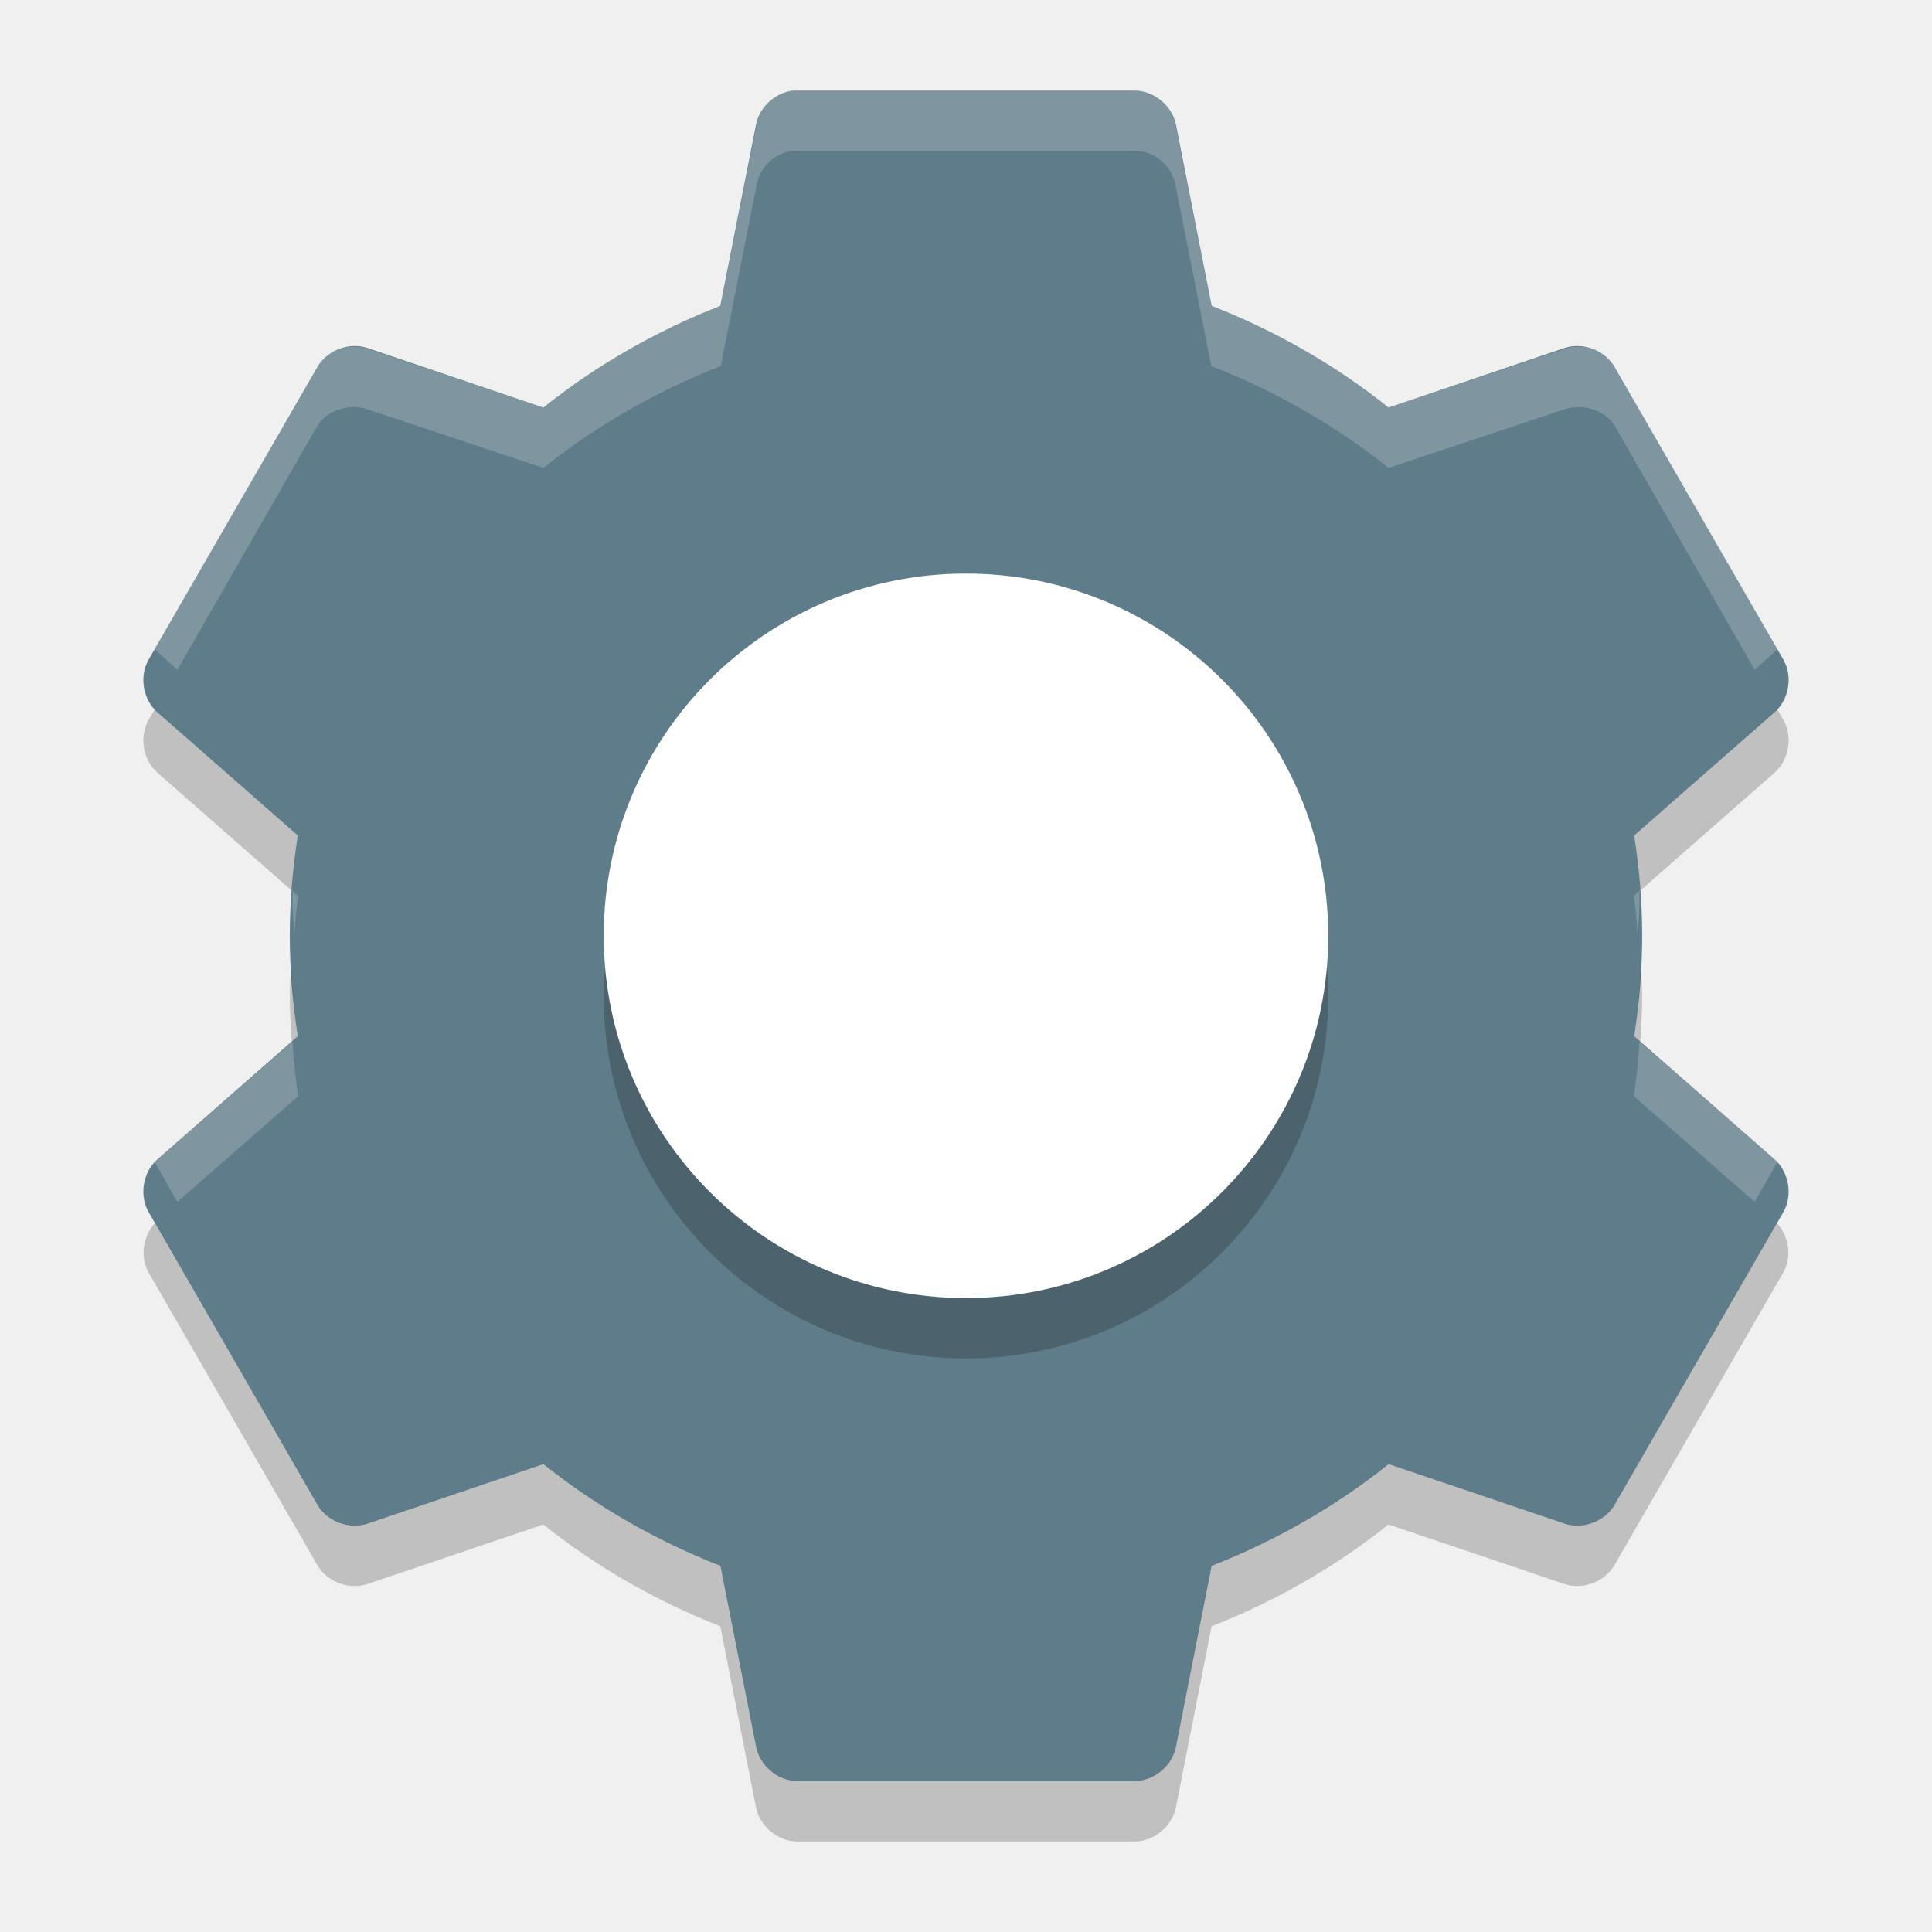
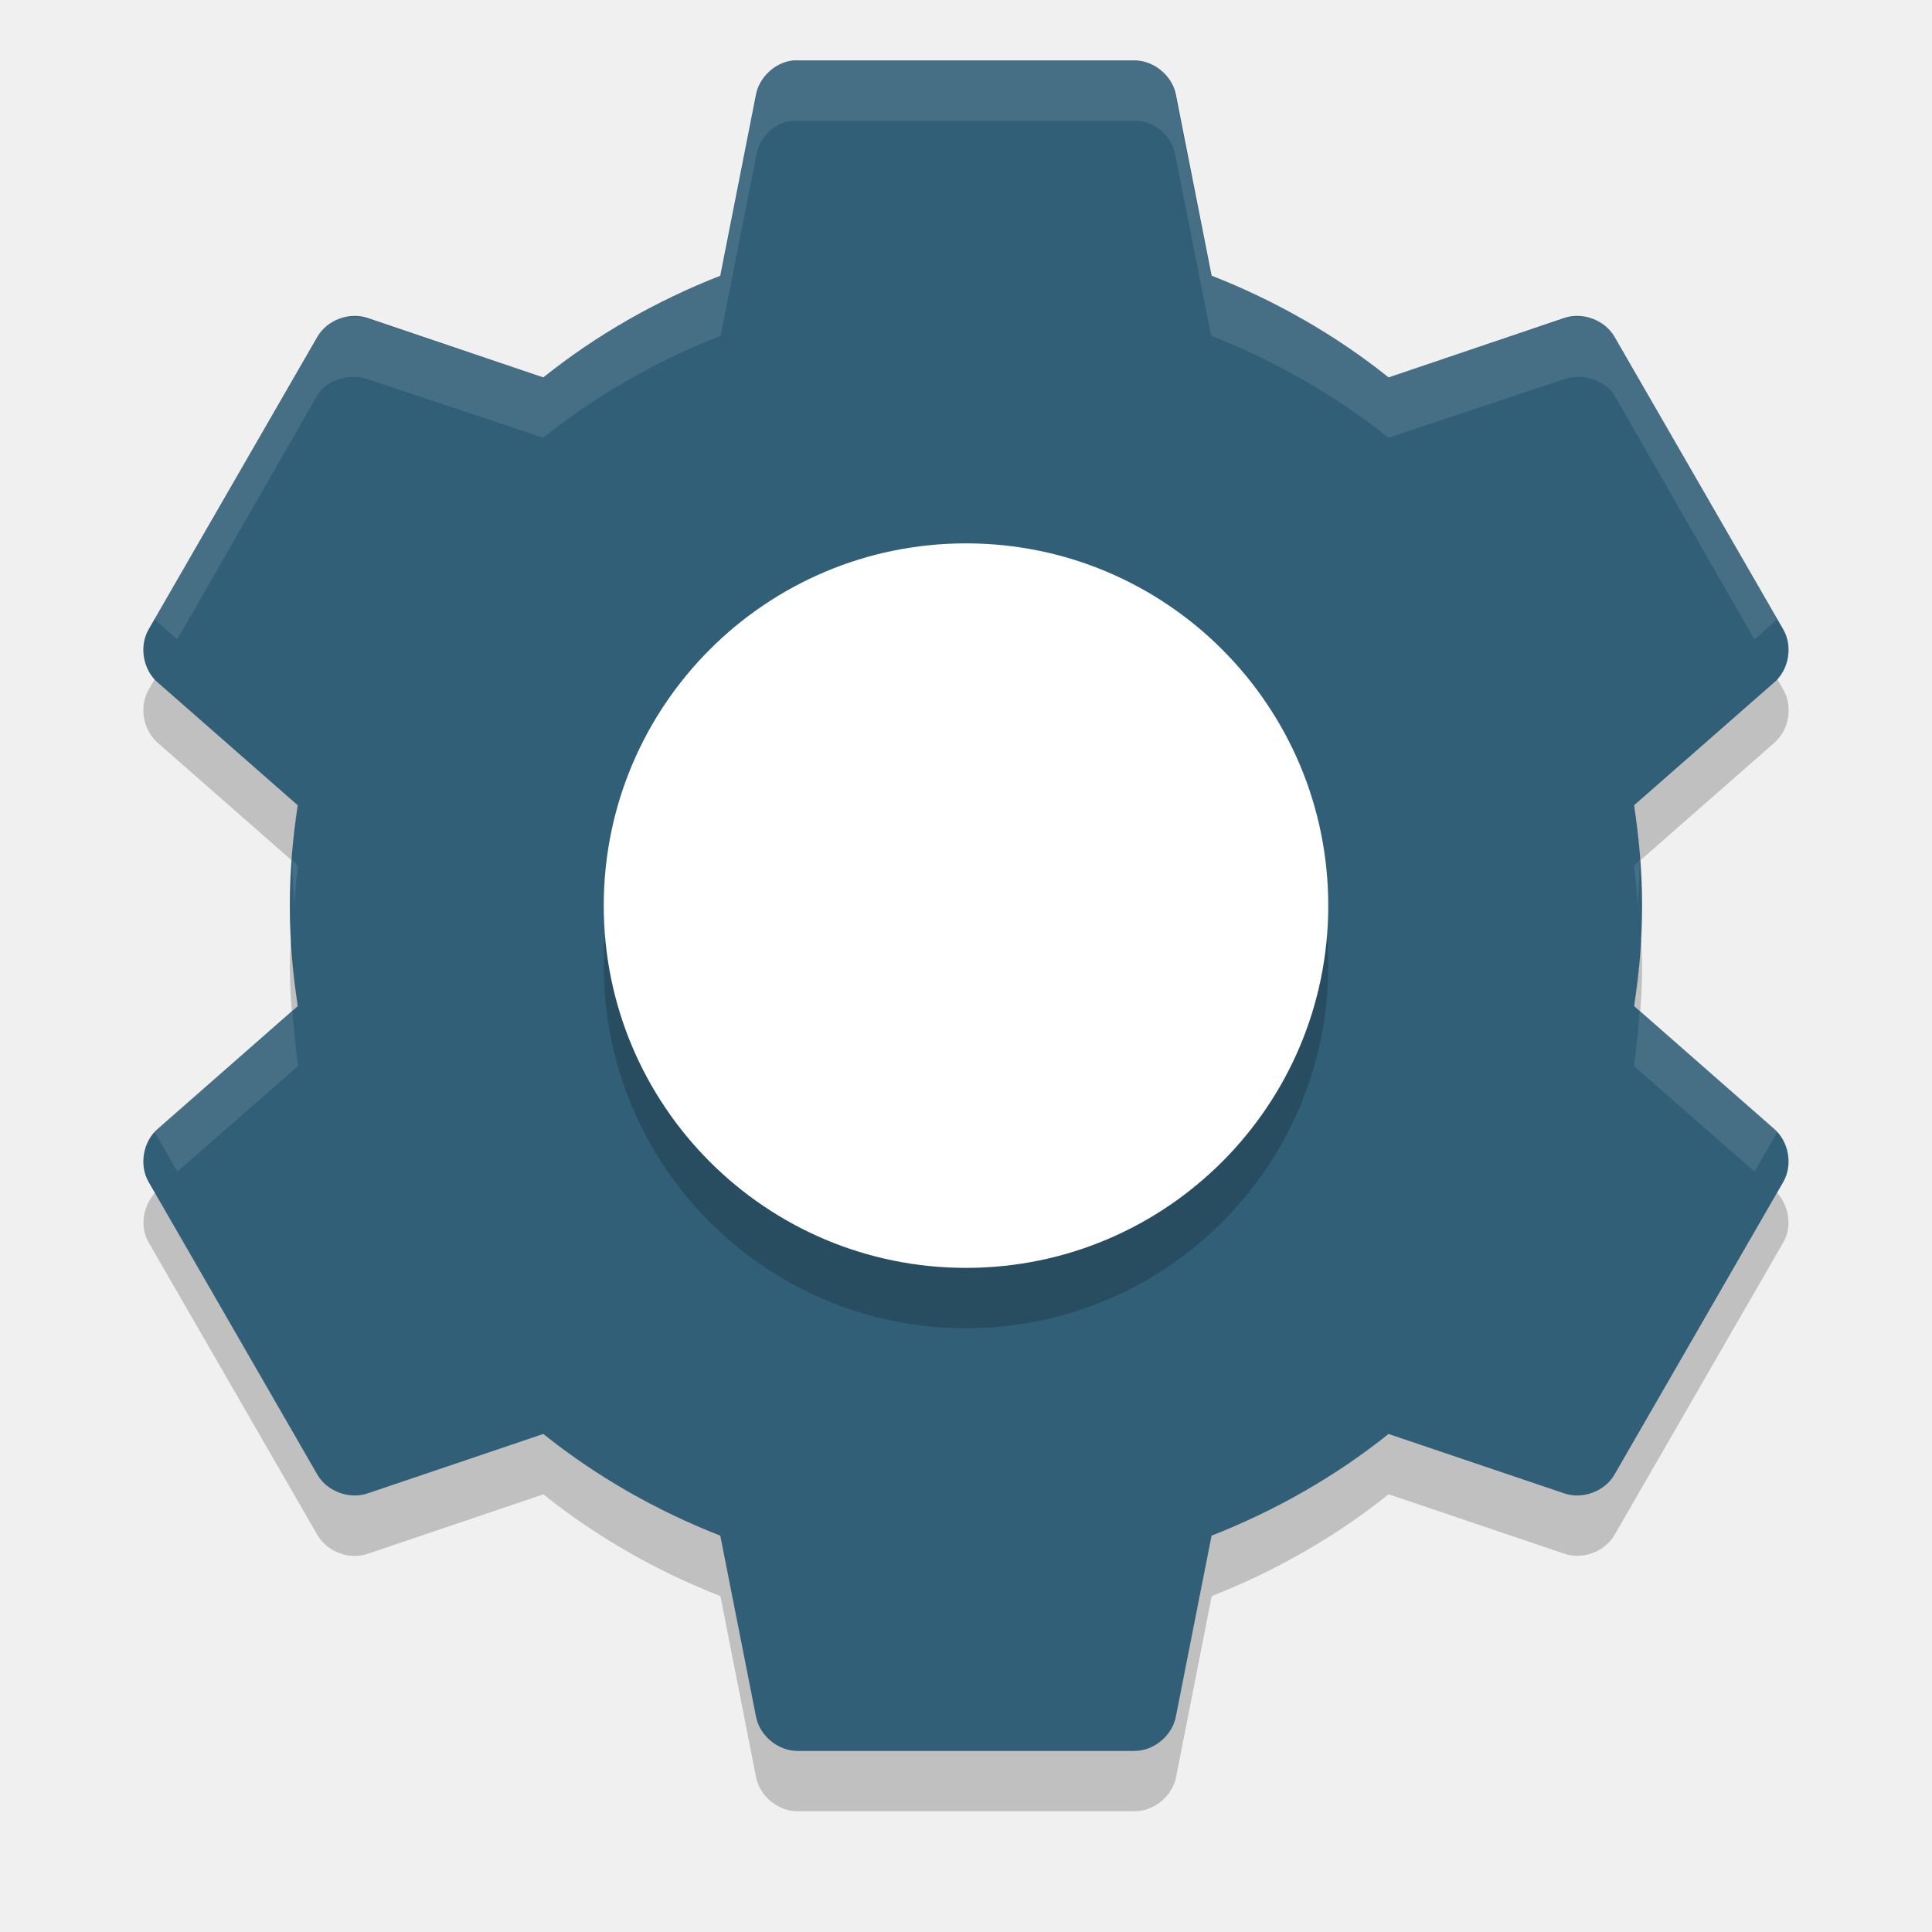
- <svg xmlns="http://www.w3.org/2000/svg" width="128" height="128" viewBox="0 0 128 128" id="svg2" version="1.1">
-   <defs id="defs4">
-     <linearGradient id="linearGradient4561" x1="24" x2="44" y1="24" y2="24" gradientTransform="matrix(2.6,0,0,2.66668,1.6,922.3621)" gradientUnits="userSpaceOnUse">
-       <stop offset="0" id="stop2" />
-       <stop offset="1" stop-opacity="0" id="stop4" />
-     </linearGradient>
-   </defs>
-   <g id="layer1" transform="translate(0,-924.3622)">
-     <path d="m 52.536,930.365 c -1.187,0.129 -2.233,1.101 -2.45,2.275 l -2.362,11.987 c -4.241,1.659 -8.227,3.938 -11.725,6.738 l -11.636,-3.938 c -1.209,-0.417 -2.675,0.123 -3.325,1.225 l -11.2,19.425 c -0.631,1.117 -0.36,2.663 0.612,3.5 l 9.275,8.137 c -0.326,2.182 -0.525,4.377 -0.525,6.65 0,2.273 0.198,4.468 0.525,6.65 l -9.275,8.138 c -0.973,0.837 -1.243,2.383 -0.612,3.5 l 11.2,19.425 c 0.65,1.102 2.116,1.642 3.325,1.225 l 11.637,-3.938 c 3.498,2.8 7.484,5.079 11.725,6.738 l 2.362,11.987 c 0.24,1.255 1.435,2.258 2.712,2.275 h 22.4 c 1.277,-0.016 2.473,-1.02 2.712,-2.275 l 2.362,-11.987 c 4.241,-1.659 8.227,-3.938 11.725,-6.738 l 11.637,3.938 c 1.209,0.417 2.675,-0.123 3.325,-1.225 l 11.2,-19.425 c 0.631,-1.117 0.36,-2.663 -0.612,-3.5 l -9.275,-8.138 c 0.326,-2.182 0.525,-4.377 0.525,-6.65 0,-2.273 -0.199,-4.468 -0.525,-6.65 l 9.275,-8.137 c 0.973,-0.837 1.243,-2.383 0.612,-3.5 l -11.2,-19.425 c -0.65,-1.102 -2.116,-1.642 -3.325,-1.225 l -11.637,3.937 c -3.5,-2.802 -7.484,-5.081 -11.724,-6.74 l -2.362,-11.987 c -0.24,-1.255 -1.435,-2.258 -2.712,-2.275 h -22.4 c -0.088,-0.002 -0.175,-0.002 -0.262,0 z" id="path2" style="fill:#5f7c8a;stroke-width:4" />
-     <path d="m 64,966.363 c 13.255,0 24,10.745 24,24 0,13.255 -10.745,24 -24,24 -13.255,0 -24,-10.745 -24,-24 0,-13.255 10.745,-24 24,-24 z" id="path4" style="opacity:0.2;stroke-width:4" />
-     <path d="m 64,962.363 c 13.255,0 24,10.745 24,24 0,13.255 -10.745,24 -24,24 -13.255,0 -24,-10.745 -24,-24 0,-13.255 10.745,-24 24,-24 z" id="path6" style="fill:#ffffff;stroke-width:4" />
-     <path d="m 52.5,930.363 c -1.187,0.129 -2.158,1.076 -2.375,2.25 l -2.375,12 c -4.241,1.659 -8.252,3.95 -11.75,6.75 l -11.623,-3.875 c -1.209,-0.417 -2.725,0.024 -3.375,1.125 l -10.75,18.75 c 0.076,0.086 0.162,0.174 0.25,0.25 l 1.25,1.125 9.25,-16.125 c 0.65,-1.102 2.166,-1.542 3.375,-1.125 l 11.625,3.875 c 3.498,-2.8 7.509,-5.091 11.75,-6.75 l 2.375,-12 c 0.217,-1.174 1.188,-2.121 2.375,-2.25 0.087,-0.002 0.162,-0.002 0.25,0 h 22.5 c 1.277,0.016 2.385,0.995 2.625,2.25 l 2.375,12 c 4.241,1.659 8.252,3.95 11.75,6.75 l 11.625,-3.875 c 1.209,-0.417 2.725,0.024 3.375,1.125 l 9.25,16.125 1.25,-1.125 c 0.088,-0.076 0.174,-0.164 0.25,-0.25 l -10.75,-18.75 c -0.65,-1.102 -2.166,-1.542 -3.375,-1.125 l -11.625,3.875 c -3.498,-2.8 -7.509,-5.091 -11.75,-6.75 l -2.375,-12 c -0.24,-1.255 -1.348,-2.233 -2.625,-2.25 h -22.5 c -0.088,-0.002 -0.163,-0.002 -0.25,0 z m -42.876,38.625 c -0.067,0.37 -0.078,0.63 0,1 -0.057,-0.315 -0.047,-0.685 0,-1 z m 108.752,0 c 0.047,0.315 0.057,0.685 0,1 0.078,-0.37 0.068,-0.63 0,-1 z m -99,14.375 c -0.024,0.328 0.018,0.668 0,1 0.034,0.678 0.081,1.336 0.125,2 0.057,-0.874 0.12,-1.753 0.25,-2.625 z m 89.248,0 -0.375,0.375 c 0.13,0.872 0.193,1.751 0.25,2.625 0.044,-0.664 0.091,-1.322 0.125,-2 -0.02,-0.332 0.024,-0.672 0,-1 z m -89.248,10 -8.875,7.75 c -0.088,0.076 -0.174,0.164 -0.25,0.25 l 1.5,2.625 8,-7 c -0.181,-1.212 -0.285,-2.394 -0.375,-3.625 z m 89.248,0 c -0.09,1.231 -0.194,2.413 -0.375,3.625 l 8,7 1.5,-2.625 c -0.076,-0.086 -0.162,-0.174 -0.25,-0.25 z" id="path8" style="opacity:0.2;fill:#ffffff;stroke-width:4" />
-     <path d="m 10.266,971.335 -0.43,0.742 c -0.631,1.117 -0.356,2.663 0.617,3.5 l 8.875,7.788 c 0.09,-1.227 0.218,-2.441 0.398,-3.648 l -9.273,-8.14 c -0.078,-0.072 -0.118,-0.168 -0.188,-0.244 z m 107.468,0 c -0.069,0.076 -0.109,0.175 -0.187,0.242 l -9.274,8.141 c 0.181,1.208 0.308,2.422 0.398,3.648 l 8.875,-7.789 c 0.973,-0.837 1.248,-2.383 0.617,-3.5 l -0.428,-0.744 z m -98.444,17.032 c -0.033,0.665 -0.086,1.323 -0.086,2 0,1.015 0.052,2.01 0.125,3 l 0.398,-0.352 c -0.23,-1.532 -0.359,-3.08 -0.438,-4.648 z m 89.42,0 c -0.079,1.568 -0.208,3.116 -0.438,4.648 l 0.398,0.352 c 0.073,-0.99 0.125,-1.985 0.125,-3 0,-0.677 -0.053,-1.335 -0.086,-2 z m -98.444,17.032 c -0.789,0.868 -1.01,2.228 -0.43,3.256 l 11.203,19.422 c 0.65,1.102 2.111,1.643 3.32,1.227 l 11.64,-3.94 c 3.498,2.8 7.486,5.084 11.726,6.742 l 2.359,11.984 c 0.24,1.255 1.434,2.256 2.711,2.273 h 22.406 c 1.277,-0.016 2.471,-1.019 2.711,-2.273 l 2.359,-11.984 c 4.236,-1.66 8.224,-3.944 11.72,-6.744 l 11.641,3.938 c 1.209,0.417 2.671,-0.125 3.32,-1.227 l 11.203,-19.422 c 0.58,-1.027 0.36,-2.39 -0.43,-3.258 l -10.774,18.68 c -0.65,1.102 -2.111,1.643 -3.32,1.227 l -11.644,-3.94 c -3.498,2.8 -7.486,5.076 -11.726,6.734 l -2.359,11.992 c -0.236,1.252 -1.432,2.256 -2.708,2.272 h -22.406 c -1.277,-0.017 -2.471,-1.019 -2.711,-2.273 l -2.356,-11.992 c -4.244,-1.66 -8.23,-3.936 -11.728,-6.736 l -11.641,3.936 c -1.209,0.42 -2.67,-0.124 -3.32,-1.224 l -10.774,-18.68 z" id="path10" style="opacity:0.2;stroke-width:4" />
-   </g>
+ <svg xmlns="http://www.w3.org/2000/svg" width="32" height="32" version="1">
+   <path style="fill:#325f78" d="m13.134 1.001c-0.297 0.032-0.558 0.275-0.613 0.569l-0.591 2.997c-1.06 0.415-2.057 0.984-2.931 1.684l-2.909-0.984c-0.302-0.104-0.669 0.031-0.831 0.306l-2.8 4.856c-0.158 0.279-0.09 0.666 0.153 0.875l2.319 2.034c-0.082 0.545-0.131 1.094-0.131 1.663 0 0.568 0.05 1.117 0.131 1.663l-2.319 2.034c-0.243 0.209-0.311 0.596-0.153 0.875l2.8 4.856c0.162 0.275 0.529 0.41 0.831 0.306l2.909-0.984c0.874 0.7 1.871 1.27 2.931 1.684l0.591 2.997c0.06 0.314 0.359 0.564 0.678 0.569h5.6c0.319-0.004 0.618-0.255 0.678-0.569l0.591-2.997c1.06-0.415 2.057-0.984 2.931-1.684l2.909 0.984c0.302 0.104 0.669-0.031 0.831-0.306l2.8-4.856c0.158-0.279 0.09-0.666-0.153-0.875l-2.319-2.034c0.082-0.545 0.131-1.094 0.131-1.663 0-0.568-0.05-1.117-0.131-1.663l2.319-2.034c0.243-0.209 0.311-0.596 0.153-0.875l-2.8-4.856c-0.162-0.275-0.529-0.41-0.831-0.306l-2.909 0.984c-0.875-0.701-1.871-1.27-2.931-1.685l-0.591-2.997c-0.06-0.314-0.359-0.564-0.678-0.569h-5.6c-0.022-0.001-0.044-0.001-0.066 0z" />
+   <path opacity=".2" d="m16 10c3.314 0 6 2.686 6 6s-2.686 6-6 6-6-2.686-6-6 2.686-6 6-6z" />
+   <path fill="#fff" d="m16 9c3.314 0 6 2.686 6 6s-2.686 6-6 6-6-2.686-6-6 2.686-6 6-6z" />
+   <path fill="#fff" style="opacity:0.1" d="m13.125 1c-0.297 0.032-0.539 0.269-0.594 0.562l-0.594 3c-1.06 0.415-2.063 0.988-2.938 1.688l-2.906-0.969c-0.302-0.104-0.681 0.006-0.844 0.281l-2.688 4.688c0.019 0.021 0.041 0.044 0.062 0.062l0.312 0.281 2.312-4.031c0.162-0.275 0.541-0.385 0.844-0.281l2.906 0.969c0.874-0.7 1.877-1.273 2.938-1.688l0.594-3c0.054-0.294 0.297-0.53 0.594-0.562 0.022-0.001 0.041-0.001 0.062 0h5.625c0.319 0.004 0.596 0.249 0.656 0.562l0.594 3c1.06 0.415 2.063 0.988 2.938 1.688l2.906-0.969c0.302-0.104 0.681 0.006 0.844 0.281l2.312 4.031 0.312-0.281c0.022-0.019 0.043-0.041 0.062-0.062l-2.688-4.688c-0.162-0.275-0.542-0.385-0.844-0.281l-2.906 0.969c-0.874-0.7-1.877-1.273-2.938-1.688l-0.594-3c-0.06-0.314-0.337-0.558-0.656-0.562h-5.625c-0.022-0.001-0.041-0.001-0.062 0zm-10.719 9.656c-0.017 0.093-0.019 0.157 0 0.25-0.014-0.079-0.012-0.171 0-0.25zm27.188 0c0.012 0.079 0.014 0.171 0 0.25 0.019-0.093 0.017-0.157 0-0.25zm-24.75 3.594c-0.006 0.082 0.005 0.167 0 0.25 0.009 0.17 0.02 0.334 0.031 0.5 0.014-0.219 0.03-0.438 0.062-0.656l-0.094-0.094zm22.312 0-0.094 0.094c0.033 0.218 0.048 0.438 0.062 0.656 0.011-0.166 0.023-0.33 0.031-0.5-0.005-0.083 0.006-0.168 0-0.25zm-22.312 2.5-2.219 1.938c-0.022 0.019-0.043 0.041-0.062 0.062l0.375 0.656 2-1.75c-0.045-0.303-0.071-0.598-0.094-0.906zm22.312 0c-0.023 0.308-0.048 0.603-0.094 0.906l2 1.75 0.375-0.656c-0.019-0.021-0.041-0.044-0.062-0.062l-2.219-1.938z" />
+   <path opacity=".2" d="m2.566 11.243-0.107 0.186c-0.158 0.279-0.089 0.666 0.154 0.875l2.219 1.947c0.023-0.307 0.054-0.61 0.1-0.912l-2.318-2.035c-0.02-0.018-0.03-0.042-0.047-0.061zm26.867 0c-0.017 0.019-0.027 0.044-0.047 0.061l-2.318 2.035c0.045 0.302 0.077 0.605 0.1 0.912l2.219-1.947c0.243-0.209 0.312-0.596 0.154-0.875l-0.107-0.186zm-24.611 4.258c-0.008 0.166-0.021 0.331-0.021 0.5 0 0.254 0.013 0.503 0.031 0.75l0.1-0.088c-0.057-0.383-0.09-0.77-0.109-1.162zm22.355 0c-0.02 0.392-0.052 0.779-0.109 1.162l0.1 0.088c0.018-0.247 0.031-0.496 0.031-0.75 0-0.169-0.013-0.334-0.021-0.5zm-24.611 4.258c-0.197 0.217-0.252 0.557-0.107 0.814l2.801 4.856c0.162 0.275 0.528 0.411 0.83 0.307l2.91-0.985c0.874 0.7 1.871 1.271 2.932 1.685l0.59 2.996c0.06 0.314 0.358 0.564 0.678 0.568h5.602c0.319-0.004 0.618-0.255 0.678-0.568l0.59-2.996c1.059-0.415 2.056-0.986 2.93-1.686l2.91 0.984c0.302 0.104 0.668-0.031 0.83-0.307l2.801-4.856c0.145-0.257 0.09-0.598-0.107-0.814l-2.693 4.67c-0.162 0.275-0.528 0.411-0.83 0.307l-2.911-0.985c-0.874 0.7-1.871 1.269-2.932 1.684l-0.59 2.998c-0.059 0.313-0.358 0.564-0.677 0.568h-5.602c-0.319-0.004-0.618-0.255-0.678-0.568l-0.589-2.998c-1.061-0.415-2.058-0.984-2.932-1.684l-2.91 0.984c-0.302 0.105-0.668-0.031-0.83-0.306l-2.693-4.67z" />
</svg>
